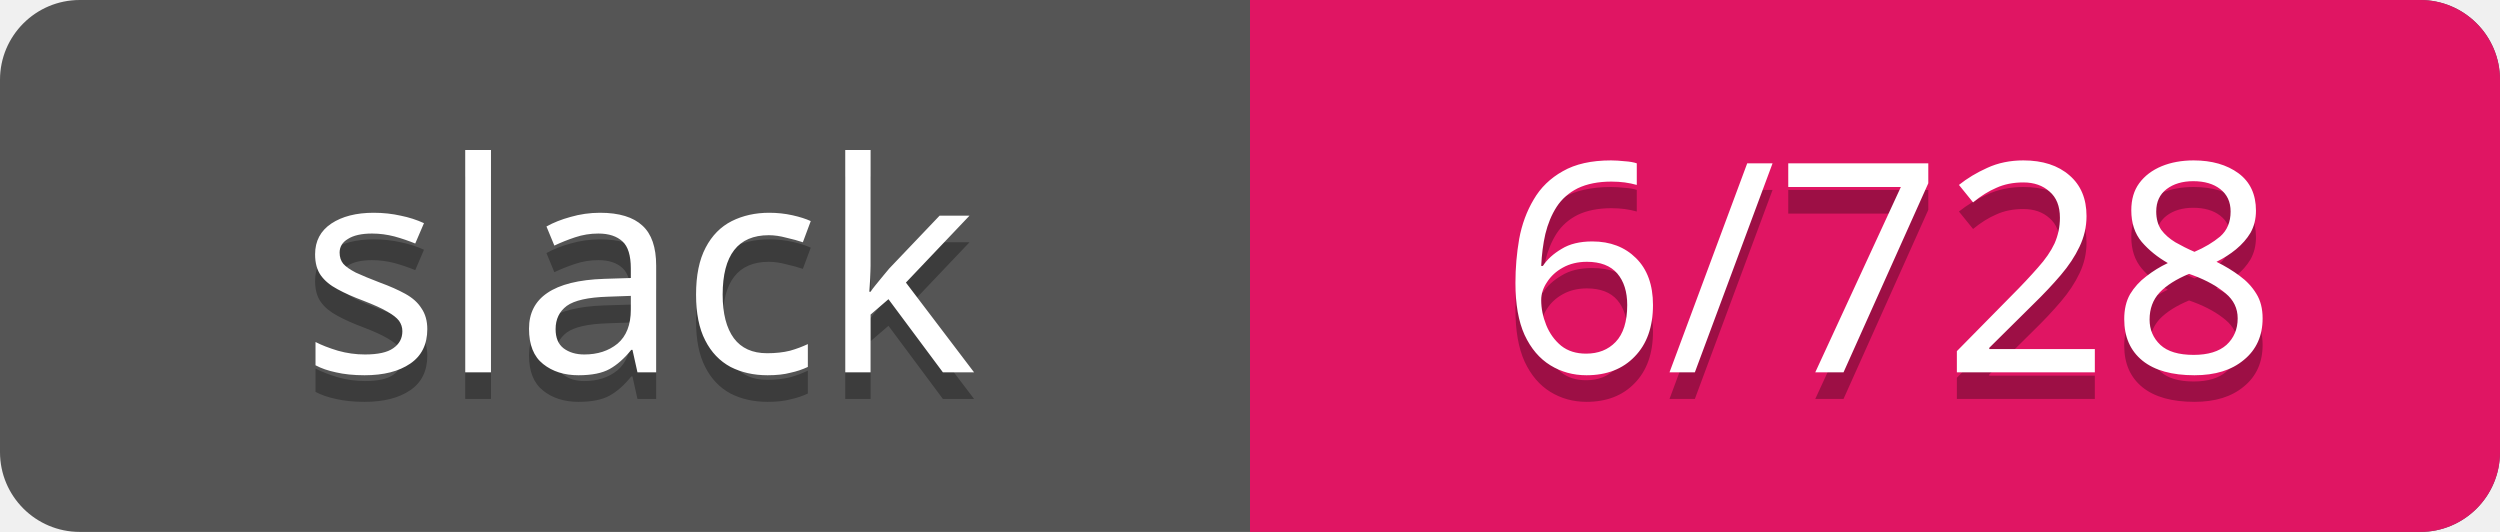
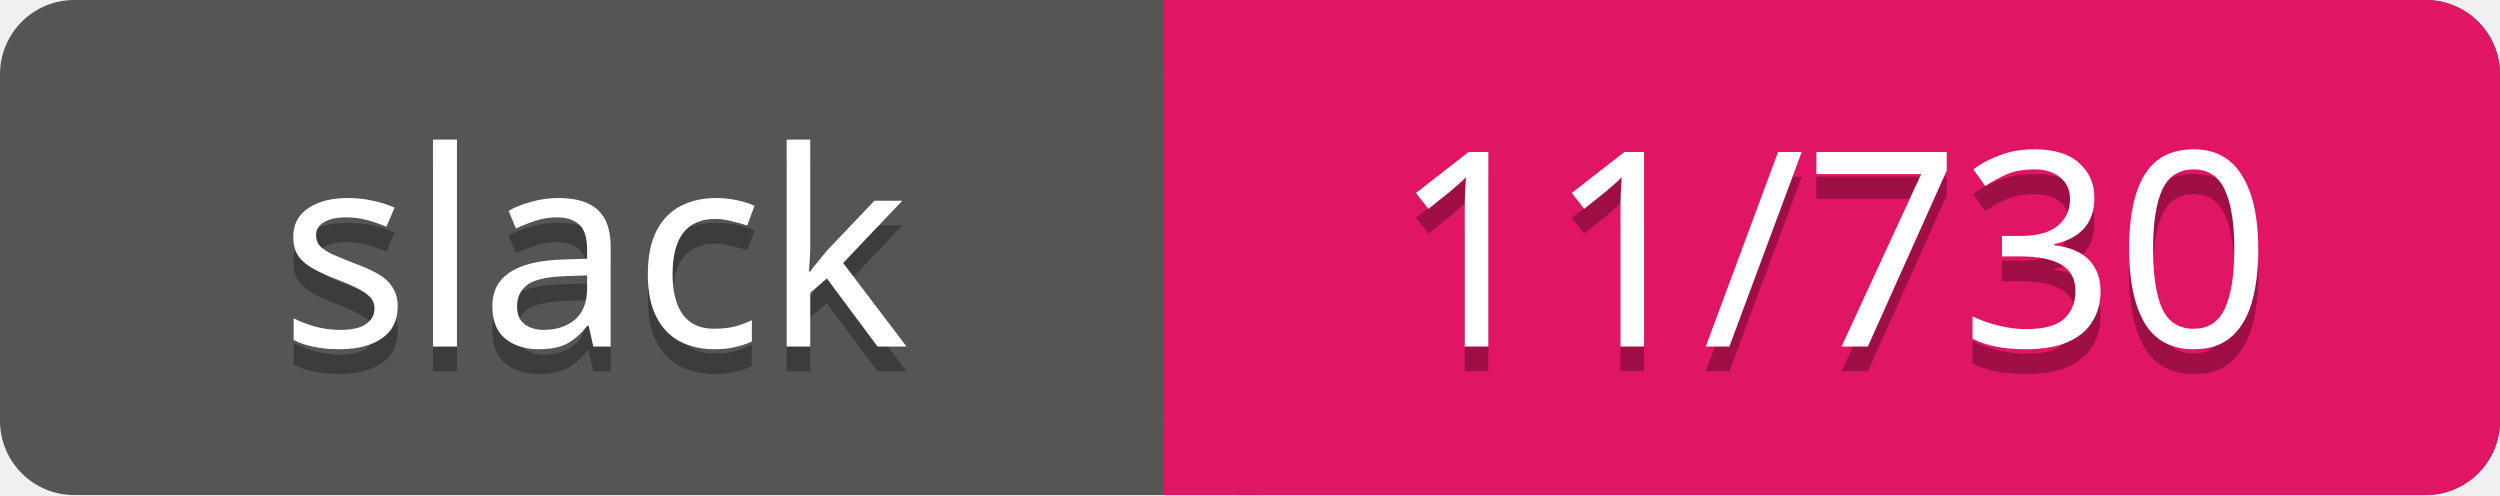
- <svg xmlns="http://www.w3.org/2000/svg" width="94" height="20">
-   <rect rx="3" width="94" height="20" fill="#555" />
-   <rect rx="3" x="47" width="47" height="20" fill="#E01563" />
+ <svg xmlns="http://www.w3.org/2000/svg" width="101" height="20">
+   <rect rx="3" width="101" height="20" fill="#555" />
+   <rect rx="3" x="47" width="54" height="20" fill="#E01563" />
  <path d="M47 0h4v20h-4z" fill="#E01563" />
  <g text-anchor="middle" font-family="Verdana" font-size="11">
    <text fill="#010101" fill-opacity=".3" x="24" y="15">slack</text>
    <text fill="#fff" x="24" y="14">slack</text>
-     <text fill="#010101" fill-opacity=".3" x="71" y="15">6/728</text>
-     <text fill="#fff" x="71" y="14">6/728</text>
+     <text fill="#010101" fill-opacity=".3" x="74" y="15">11/730</text>
+     <text fill="#fff" x="74" y="14">11/730</text>
  </g>
</svg>
